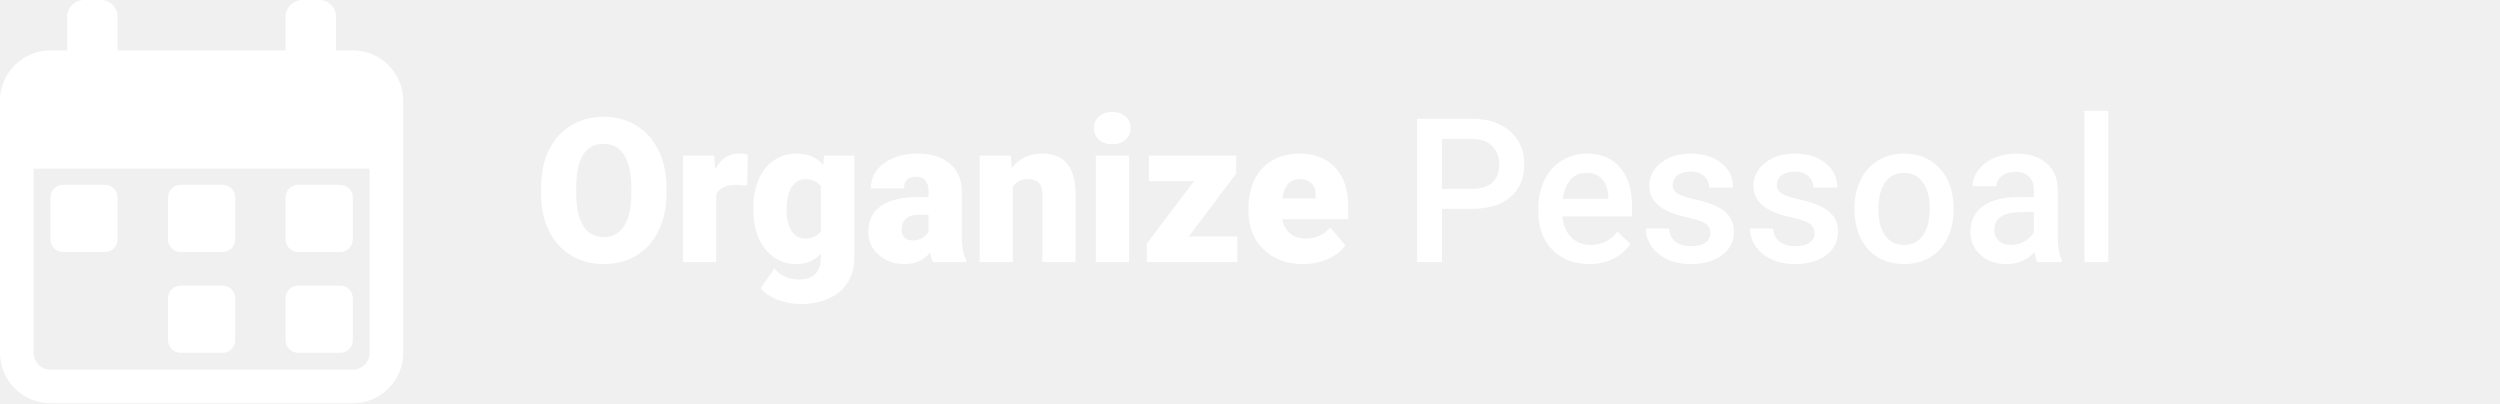
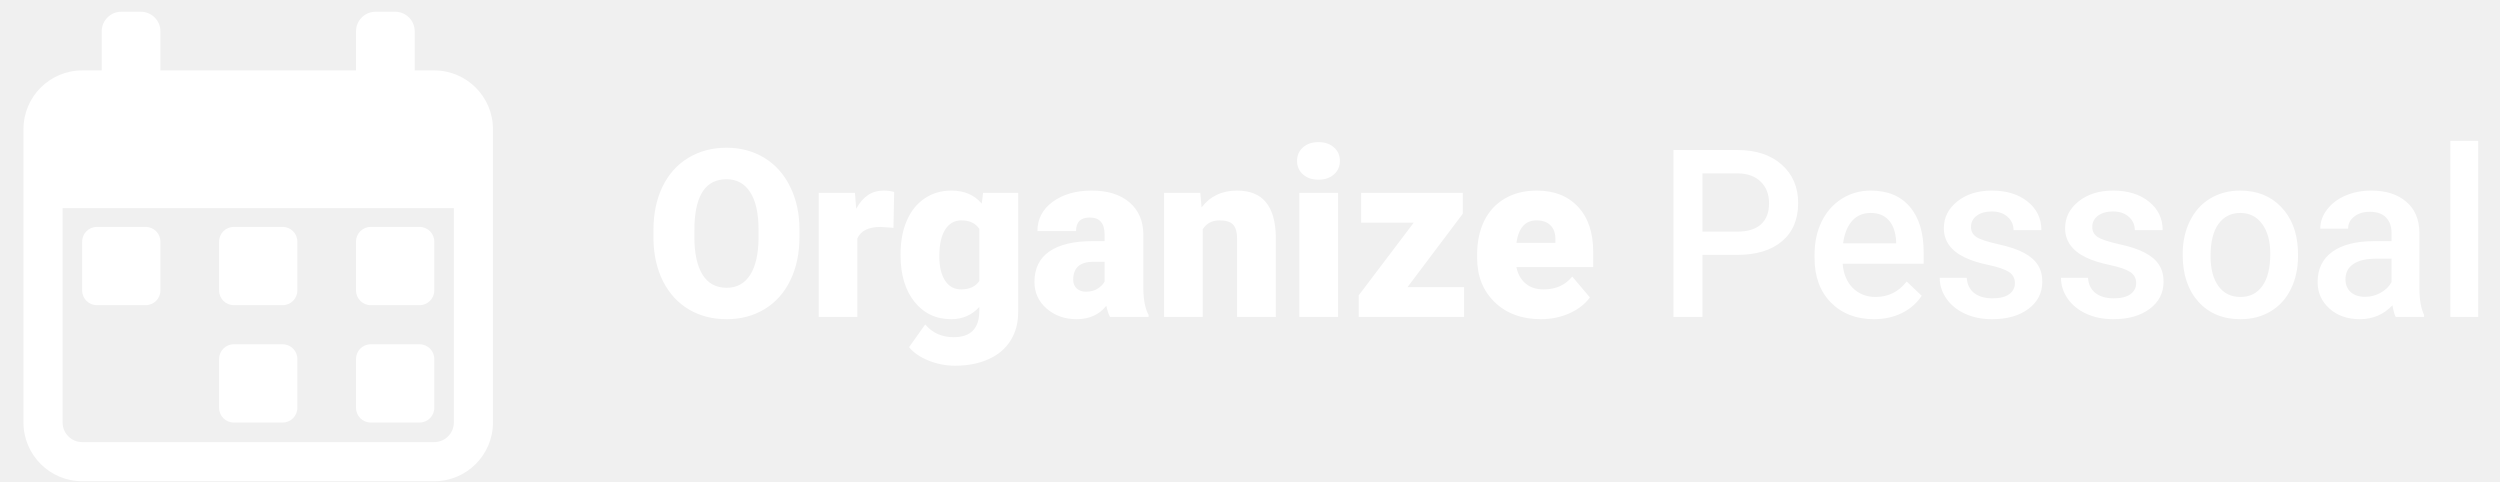
- <svg xmlns="http://www.w3.org/2000/svg" width="248" height="40" viewBox="0 0 248 40" fill="none">
+ <svg xmlns="http://www.w3.org/2000/svg" width="213" height="41" viewBox="0 0 213 41" fill="none">
  <g clip-path="url(#clip0)">
-     <path d="M33.75 25H29.583C28.893 25 28.333 24.44 28.333 23.75V19.584C28.333 18.893 28.893 18.334 29.583 18.334H33.75C34.44 18.334 35 18.893 35 19.584V23.75C35 24.44 34.44 25 33.75 25Z" fill="white" />
-     <path d="M33.75 35H29.583C28.893 35 28.333 34.44 28.333 33.75V29.584C28.333 28.893 28.893 28.334 29.583 28.334H33.75C34.44 28.334 35 28.893 35 29.584V33.75C35 34.44 34.44 35 33.75 35Z" fill="white" />
-     <path d="M22.084 25H17.917C17.227 25 16.667 24.44 16.667 23.75V19.584C16.667 18.893 17.227 18.334 17.917 18.334H22.084C22.773 18.334 23.334 18.893 23.334 19.584V23.75C23.334 24.44 22.773 25 22.084 25Z" fill="white" />
-     <path d="M22.084 35H17.917C17.227 35 16.667 34.44 16.667 33.75V29.584C16.667 28.893 17.227 28.334 17.917 28.334H22.084C22.773 28.334 23.334 28.893 23.334 29.584V33.75C23.334 34.44 22.773 35 22.084 35Z" fill="white" />
-     <path d="M10.416 25H6.25C5.56 25 5 24.44 5 23.75V19.584C5 18.893 5.56 18.334 6.25 18.334H10.416C11.107 18.334 11.666 18.893 11.666 19.584V23.75C11.666 24.44 11.107 25 10.416 25Z" fill="white" />
-     <path d="M5 5H6.667V1.667C6.667 0.747 7.413 0 8.333 0H10C10.92 0 11.667 0.747 11.667 1.667V5H28.333V1.667C28.333 0.747 29.08 0 30 0H31.667C32.587 0 33.333 0.747 33.333 1.667V5H35C37.757 5 40 7.243 40 10V35C40 37.757 37.757 40 35 40H5C2.243 40 0 37.757 0 35V10C0 7.243 2.243 5 5 5ZM3.333 35C3.333 35.918 4.082 36.667 5 36.667H35C35.918 36.667 36.667 35.918 36.667 35V16.733H3.333V35Z" fill="white" />
+     <g clip-path="url(#clip1)">
+       <path d="M35.75 26H31.583C30.893 26 30.333 25.44 30.333 24.75V20.583C30.333 19.893 30.893 19.333 31.583 19.333H35.75C36.44 19.333 37 19.893 37 20.583V24.75C37 25.44 36.44 26 35.75 26Z" fill="white" />
+       <path d="M35.75 36H31.583C30.893 36 30.333 35.44 30.333 34.75V30.583C30.333 29.893 30.893 29.333 31.583 29.333H35.75C36.44 29.333 37 29.893 37 30.583V34.75C37 35.44 36.44 36 35.75 36Z" fill="white" />
+       <path d="M24.084 26H19.917C19.227 26 18.667 25.44 18.667 24.75V20.583C18.667 19.893 19.227 19.333 19.917 19.333H24.084C24.773 19.333 25.334 19.893 25.334 20.583V24.75C25.334 25.44 24.773 26 24.084 26V26Z" fill="white" />
+       <path d="M24.084 36H19.917C19.227 36 18.667 35.44 18.667 34.75V30.583C18.667 29.893 19.227 29.333 19.917 29.333H24.084C24.773 29.333 25.334 29.893 25.334 30.583V34.75C25.334 35.44 24.773 36 24.084 36V36Z" fill="white" />
+       <path d="M12.416 26H8.25C7.56 26 7 25.44 7 24.75V20.583C7 19.893 7.56 19.333 8.25 19.333H12.416C13.107 19.333 13.666 19.893 13.666 20.583V24.75C13.666 25.44 13.107 26 12.416 26V26Z" fill="white" />
+       <path d="M7 6H8.667V2.667C8.667 1.747 9.413 1 10.333 1H12C12.92 1 13.667 1.747 13.667 2.667V6H30.333V2.667C30.333 1.747 31.08 1 32 1H33.667C34.587 1 35.333 1.747 35.333 2.667V6H37C39.757 6 42 8.243 42 11V36C42 38.757 39.757 41 37 41H7C4.243 41 2 38.757 2 36V11C2 8.243 4.243 6 7 6ZM5.333 36C5.333 36.918 6.082 37.667 7 37.667H37C37.918 37.667 38.667 36.918 38.667 36V17.733H5.333V36Z" fill="white" />
+     </g>
+     <path d="M68.115 20.184C68.115 21.57 67.858 22.797 67.344 23.865C66.829 24.933 66.097 25.756 65.147 26.336C64.203 26.909 63.125 27.195 61.914 27.195C60.703 27.195 59.629 26.919 58.691 26.365C57.754 25.805 57.022 25.008 56.494 23.973C55.973 22.938 55.7 21.749 55.674 20.408V19.607C55.674 18.214 55.928 16.987 56.435 15.926C56.95 14.858 57.682 14.034 58.633 13.455C59.59 12.876 60.677 12.586 61.895 12.586C63.099 12.586 64.173 12.872 65.117 13.445C66.061 14.018 66.794 14.835 67.314 15.896C67.842 16.951 68.109 18.162 68.115 19.529V20.184ZM64.629 19.588C64.629 18.175 64.391 17.104 63.916 16.375C63.447 15.639 62.773 15.271 61.895 15.271C60.176 15.271 59.268 16.561 59.17 19.139L59.16 20.184C59.16 21.577 59.391 22.648 59.853 23.396C60.316 24.145 61.003 24.52 61.914 24.52C62.78 24.52 63.447 24.152 63.916 23.416C64.385 22.68 64.622 21.622 64.629 20.242V19.588ZM76.123 19.412L75.039 19.334C74.004 19.334 73.34 19.66 73.047 20.311V27H69.756V16.434H72.842L72.949 17.791C73.503 16.756 74.274 16.238 75.264 16.238C75.615 16.238 75.921 16.277 76.182 16.355L76.123 19.412ZM76.728 21.639C76.728 20.571 76.904 19.627 77.256 18.807C77.607 17.986 78.112 17.355 78.769 16.912C79.427 16.463 80.192 16.238 81.064 16.238C82.165 16.238 83.024 16.609 83.643 17.352L83.76 16.434H86.748V26.6C86.748 27.531 86.53 28.338 86.094 29.021C85.664 29.712 85.039 30.239 84.219 30.604C83.398 30.975 82.448 31.16 81.367 31.16C80.592 31.16 79.841 31.014 79.111 30.721C78.389 30.428 77.835 30.047 77.451 29.578L78.828 27.645C79.44 28.367 80.247 28.729 81.25 28.729C82.708 28.729 83.438 27.98 83.438 26.482V26.15C82.806 26.847 82.008 27.195 81.045 27.195C79.756 27.195 78.714 26.704 77.92 25.721C77.126 24.731 76.728 23.41 76.728 21.756V21.639ZM80.029 21.844C80.029 22.71 80.192 23.396 80.518 23.904C80.843 24.406 81.299 24.656 81.885 24.656C82.594 24.656 83.112 24.419 83.438 23.943V19.5C83.118 19.018 82.607 18.777 81.904 18.777C81.318 18.777 80.859 19.041 80.527 19.568C80.195 20.089 80.029 20.848 80.029 21.844ZM94.57 27C94.453 26.785 94.349 26.469 94.258 26.053C93.652 26.814 92.806 27.195 91.719 27.195C90.723 27.195 89.876 26.896 89.18 26.297C88.483 25.691 88.135 24.933 88.135 24.021C88.135 22.876 88.558 22.01 89.404 21.424C90.251 20.838 91.481 20.545 93.096 20.545H94.111V19.988C94.111 19.018 93.691 18.533 92.852 18.533C92.07 18.533 91.68 18.917 91.68 19.686H88.389C88.389 18.663 88.822 17.833 89.688 17.195C90.56 16.557 91.67 16.238 93.018 16.238C94.365 16.238 95.43 16.567 96.211 17.225C96.992 17.882 97.393 18.784 97.412 19.93V24.607C97.425 25.578 97.575 26.32 97.861 26.834V27H94.57ZM92.51 24.852C92.92 24.852 93.258 24.764 93.525 24.588C93.799 24.412 93.994 24.213 94.111 23.992V22.303H93.154C92.008 22.303 91.436 22.817 91.436 23.846C91.436 24.145 91.537 24.389 91.738 24.578C91.94 24.76 92.197 24.852 92.51 24.852ZM102.266 16.434L102.373 17.674C103.102 16.717 104.108 16.238 105.391 16.238C106.491 16.238 107.311 16.567 107.852 17.225C108.398 17.882 108.682 18.872 108.701 20.193V27H105.4V20.33C105.4 19.796 105.293 19.406 105.078 19.158C104.863 18.904 104.473 18.777 103.906 18.777C103.262 18.777 102.783 19.031 102.471 19.539V27H99.18V16.434H102.266ZM114.004 27H110.703V16.434H114.004V27ZM110.508 13.709C110.508 13.24 110.677 12.856 111.016 12.557C111.354 12.257 111.794 12.107 112.334 12.107C112.874 12.107 113.314 12.257 113.652 12.557C113.991 12.856 114.16 13.24 114.16 13.709C114.16 14.178 113.991 14.562 113.652 14.861C113.314 15.161 112.874 15.31 112.334 15.31C111.794 15.31 111.354 15.161 111.016 14.861C110.677 14.562 110.508 14.178 110.508 13.709ZM119.922 24.461H124.736V27H115.762V25.164L120.449 18.973H115.967V16.434H124.629V18.211L119.922 24.461ZM131.289 27.195C129.668 27.195 128.356 26.713 127.354 25.75C126.351 24.78 125.85 23.52 125.85 21.971V21.697C125.85 20.616 126.048 19.663 126.445 18.836C126.849 18.009 127.435 17.371 128.203 16.922C128.971 16.466 129.883 16.238 130.938 16.238C132.422 16.238 133.594 16.701 134.453 17.625C135.312 18.543 135.742 19.826 135.742 21.473V22.752H129.199C129.316 23.344 129.574 23.81 129.971 24.148C130.368 24.487 130.882 24.656 131.514 24.656C132.555 24.656 133.369 24.292 133.955 23.562L135.459 25.34C135.049 25.906 134.466 26.359 133.711 26.697C132.962 27.029 132.155 27.195 131.289 27.195ZM130.918 18.777C129.954 18.777 129.382 19.415 129.199 20.691H132.52V20.438C132.533 19.91 132.399 19.503 132.119 19.217C131.839 18.924 131.439 18.777 130.918 18.777ZM145.049 21.717V27H142.578V12.781H148.018C149.606 12.781 150.866 13.195 151.797 14.021C152.734 14.848 153.203 15.942 153.203 17.303C153.203 18.696 152.744 19.78 151.826 20.555C150.915 21.329 149.635 21.717 147.988 21.717H145.049ZM145.049 19.734H148.018C148.896 19.734 149.567 19.529 150.029 19.119C150.492 18.703 150.723 18.104 150.723 17.322C150.723 16.554 150.488 15.942 150.02 15.486C149.551 15.024 148.906 14.787 148.086 14.773H145.049V19.734ZM159.658 27.195C158.154 27.195 156.934 26.723 155.996 25.779C155.065 24.829 154.6 23.566 154.6 21.99V21.697C154.6 20.643 154.801 19.702 155.205 18.875C155.615 18.042 156.188 17.394 156.924 16.932C157.66 16.469 158.48 16.238 159.385 16.238C160.824 16.238 161.934 16.697 162.715 17.615C163.503 18.533 163.896 19.832 163.896 21.512V22.469H156.992C157.064 23.341 157.354 24.031 157.861 24.539C158.376 25.047 159.02 25.301 159.795 25.301C160.882 25.301 161.768 24.861 162.451 23.982L163.73 25.203C163.307 25.835 162.741 26.326 162.031 26.678C161.328 27.023 160.537 27.195 159.658 27.195ZM159.375 18.143C158.724 18.143 158.197 18.37 157.793 18.826C157.396 19.282 157.142 19.917 157.031 20.73H161.553V20.555C161.501 19.76 161.289 19.162 160.918 18.758C160.547 18.348 160.033 18.143 159.375 18.143ZM171.67 24.129C171.67 23.706 171.494 23.384 171.143 23.162C170.798 22.941 170.221 22.745 169.414 22.576C168.607 22.407 167.933 22.192 167.393 21.932C166.208 21.359 165.615 20.529 165.615 19.441C165.615 18.53 165.999 17.768 166.768 17.156C167.536 16.544 168.512 16.238 169.697 16.238C170.96 16.238 171.979 16.551 172.754 17.176C173.535 17.801 173.926 18.611 173.926 19.607H171.553C171.553 19.152 171.383 18.774 171.045 18.475C170.706 18.169 170.257 18.016 169.697 18.016C169.176 18.016 168.75 18.136 168.418 18.377C168.092 18.618 167.93 18.94 167.93 19.344C167.93 19.708 168.083 19.991 168.389 20.193C168.695 20.395 169.313 20.6 170.244 20.809C171.175 21.01 171.904 21.255 172.432 21.541C172.965 21.821 173.359 22.16 173.613 22.557C173.874 22.954 174.004 23.436 174.004 24.002C174.004 24.953 173.61 25.724 172.822 26.316C172.035 26.902 171.003 27.195 169.727 27.195C168.861 27.195 168.089 27.039 167.412 26.727C166.735 26.414 166.208 25.984 165.83 25.438C165.452 24.891 165.264 24.301 165.264 23.67H167.568C167.601 24.23 167.812 24.663 168.203 24.969C168.594 25.268 169.111 25.418 169.756 25.418C170.381 25.418 170.856 25.301 171.182 25.066C171.507 24.826 171.67 24.513 171.67 24.129ZM182.002 24.129C182.002 23.706 181.826 23.384 181.475 23.162C181.13 22.941 180.553 22.745 179.746 22.576C178.939 22.407 178.265 22.192 177.725 21.932C176.54 21.359 175.947 20.529 175.947 19.441C175.947 18.53 176.331 17.768 177.1 17.156C177.868 16.544 178.844 16.238 180.029 16.238C181.292 16.238 182.311 16.551 183.086 17.176C183.867 17.801 184.258 18.611 184.258 19.607H181.885C181.885 19.152 181.715 18.774 181.377 18.475C181.038 18.169 180.589 18.016 180.029 18.016C179.508 18.016 179.082 18.136 178.75 18.377C178.424 18.618 178.262 18.94 178.262 19.344C178.262 19.708 178.415 19.991 178.721 20.193C179.027 20.395 179.645 20.6 180.576 20.809C181.507 21.01 182.236 21.255 182.764 21.541C183.298 21.821 183.691 22.16 183.945 22.557C184.206 22.954 184.336 23.436 184.336 24.002C184.336 24.953 183.942 25.724 183.154 26.316C182.367 26.902 181.335 27.195 180.059 27.195C179.193 27.195 178.421 27.039 177.744 26.727C177.067 26.414 176.54 25.984 176.162 25.438C175.785 24.891 175.596 24.301 175.596 23.67H177.9C177.933 24.23 178.145 24.663 178.535 24.969C178.926 25.268 179.443 25.418 180.088 25.418C180.713 25.418 181.188 25.301 181.514 25.066C181.839 24.826 182.002 24.513 182.002 24.129ZM185.967 21.619C185.967 20.584 186.172 19.653 186.582 18.826C186.992 17.993 187.568 17.355 188.311 16.912C189.053 16.463 189.906 16.238 190.869 16.238C192.295 16.238 193.451 16.697 194.336 17.615C195.228 18.533 195.71 19.751 195.781 21.268L195.791 21.824C195.791 22.866 195.589 23.797 195.186 24.617C194.788 25.438 194.215 26.072 193.467 26.521C192.725 26.971 191.865 27.195 190.889 27.195C189.398 27.195 188.203 26.701 187.305 25.711C186.413 24.715 185.967 23.39 185.967 21.736V21.619ZM188.34 21.824C188.34 22.912 188.564 23.764 189.014 24.383C189.463 24.995 190.088 25.301 190.889 25.301C191.689 25.301 192.311 24.988 192.754 24.363C193.203 23.738 193.428 22.824 193.428 21.619C193.428 20.551 193.197 19.705 192.734 19.08C192.279 18.455 191.657 18.143 190.869 18.143C190.094 18.143 189.479 18.452 189.023 19.07C188.568 19.682 188.34 20.6 188.34 21.824ZM204.111 27C204.007 26.798 203.916 26.469 203.838 26.014C203.083 26.801 202.158 27.195 201.064 27.195C200.003 27.195 199.137 26.893 198.467 26.287C197.796 25.682 197.461 24.933 197.461 24.041C197.461 22.915 197.878 22.052 198.711 21.453C199.551 20.848 200.749 20.545 202.305 20.545H203.76V19.852C203.76 19.305 203.607 18.869 203.301 18.543C202.995 18.211 202.529 18.045 201.904 18.045C201.364 18.045 200.921 18.182 200.576 18.455C200.231 18.722 200.059 19.064 200.059 19.48H197.686C197.686 18.901 197.878 18.361 198.262 17.859C198.646 17.352 199.167 16.954 199.824 16.668C200.488 16.381 201.227 16.238 202.041 16.238C203.278 16.238 204.264 16.551 205 17.176C205.736 17.794 206.113 18.667 206.133 19.793V24.559C206.133 25.509 206.266 26.268 206.533 26.834V27H204.111ZM201.504 25.291C201.973 25.291 202.412 25.177 202.822 24.949C203.239 24.721 203.551 24.415 203.76 24.031V22.039H202.48C201.602 22.039 200.941 22.192 200.498 22.498C200.055 22.804 199.834 23.237 199.834 23.797C199.834 24.253 199.984 24.617 200.283 24.891C200.589 25.158 200.996 25.291 201.504 25.291ZM211.143 27H208.77V12H211.143V27Z" fill="white" />
  </g>
-   <path d="M66.115 19.184C66.115 20.57 65.858 21.797 65.344 22.865C64.829 23.933 64.097 24.756 63.147 25.336C62.203 25.909 61.125 26.195 59.914 26.195C58.703 26.195 57.629 25.919 56.691 25.365C55.754 24.805 55.022 24.008 54.494 22.973C53.973 21.938 53.7 20.749 53.674 19.408V18.607C53.674 17.214 53.928 15.987 54.435 14.926C54.95 13.858 55.682 13.034 56.633 12.455C57.59 11.876 58.677 11.586 59.895 11.586C61.099 11.586 62.173 11.872 63.117 12.445C64.061 13.018 64.794 13.835 65.314 14.896C65.842 15.951 66.109 17.162 66.115 18.529V19.184ZM62.629 18.588C62.629 17.175 62.391 16.104 61.916 15.375C61.447 14.639 60.773 14.271 59.895 14.271C58.176 14.271 57.268 15.56 57.17 18.139L57.16 19.184C57.16 20.577 57.391 21.648 57.853 22.396C58.316 23.145 59.003 23.52 59.914 23.52C60.78 23.52 61.447 23.152 61.916 22.416C62.385 21.68 62.622 20.622 62.629 19.242V18.588ZM74.123 18.412L73.039 18.334C72.004 18.334 71.34 18.66 71.047 19.311V26H67.756V15.434H70.842L70.949 16.791C71.503 15.756 72.274 15.238 73.264 15.238C73.615 15.238 73.921 15.277 74.182 15.355L74.123 18.412ZM74.728 20.639C74.728 19.571 74.904 18.627 75.256 17.807C75.607 16.986 76.112 16.355 76.769 15.912C77.427 15.463 78.192 15.238 79.064 15.238C80.165 15.238 81.024 15.609 81.643 16.352L81.76 15.434H84.748V25.6C84.748 26.531 84.53 27.338 84.094 28.021C83.664 28.712 83.039 29.239 82.219 29.604C81.398 29.975 80.448 30.16 79.367 30.16C78.592 30.16 77.841 30.014 77.111 29.721C76.389 29.428 75.835 29.047 75.451 28.578L76.828 26.645C77.44 27.367 78.247 27.729 79.25 27.729C80.708 27.729 81.438 26.98 81.438 25.482V25.15C80.806 25.847 80.008 26.195 79.045 26.195C77.756 26.195 76.714 25.704 75.92 24.721C75.126 23.731 74.728 22.41 74.728 20.756V20.639ZM78.029 20.844C78.029 21.71 78.192 22.396 78.518 22.904C78.843 23.406 79.299 23.656 79.885 23.656C80.594 23.656 81.112 23.419 81.438 22.943V18.5C81.118 18.018 80.607 17.777 79.904 17.777C79.318 17.777 78.859 18.041 78.527 18.568C78.195 19.089 78.029 19.848 78.029 20.844ZM92.57 26C92.453 25.785 92.349 25.469 92.258 25.053C91.652 25.814 90.806 26.195 89.719 26.195C88.723 26.195 87.876 25.896 87.18 25.297C86.483 24.691 86.135 23.933 86.135 23.021C86.135 21.876 86.558 21.01 87.404 20.424C88.251 19.838 89.481 19.545 91.096 19.545H92.111V18.988C92.111 18.018 91.691 17.533 90.852 17.533C90.07 17.533 89.68 17.917 89.68 18.686H86.389C86.389 17.663 86.822 16.833 87.688 16.195C88.56 15.557 89.67 15.238 91.018 15.238C92.365 15.238 93.43 15.567 94.211 16.225C94.992 16.882 95.393 17.784 95.412 18.93V23.607C95.425 24.578 95.575 25.32 95.861 25.834V26H92.57ZM90.51 23.852C90.92 23.852 91.258 23.764 91.525 23.588C91.799 23.412 91.994 23.213 92.111 22.992V21.303H91.154C90.008 21.303 89.436 21.817 89.436 22.846C89.436 23.145 89.537 23.389 89.738 23.578C89.94 23.76 90.197 23.852 90.51 23.852ZM100.266 15.434L100.373 16.674C101.102 15.717 102.108 15.238 103.391 15.238C104.491 15.238 105.311 15.567 105.852 16.225C106.398 16.882 106.682 17.872 106.701 19.193V26H103.4V19.33C103.4 18.796 103.293 18.406 103.078 18.158C102.863 17.904 102.473 17.777 101.906 17.777C101.262 17.777 100.783 18.031 100.471 18.539V26H97.18V15.434H100.266ZM112.004 26H108.703V15.434H112.004V26ZM108.508 12.709C108.508 12.24 108.677 11.856 109.016 11.557C109.354 11.257 109.794 11.107 110.334 11.107C110.874 11.107 111.314 11.257 111.652 11.557C111.991 11.856 112.16 12.24 112.16 12.709C112.16 13.178 111.991 13.562 111.652 13.861C111.314 14.161 110.874 14.31 110.334 14.31C109.794 14.31 109.354 14.161 109.016 13.861C108.677 13.562 108.508 13.178 108.508 12.709ZM117.922 23.461H122.736V26H113.762V24.164L118.449 17.973H113.967V15.434H122.629V17.211L117.922 23.461ZM129.289 26.195C127.668 26.195 126.356 25.713 125.354 24.75C124.351 23.78 123.85 22.52 123.85 20.971V20.697C123.85 19.616 124.048 18.663 124.445 17.836C124.849 17.009 125.435 16.371 126.203 15.922C126.971 15.466 127.883 15.238 128.938 15.238C130.422 15.238 131.594 15.7 132.453 16.625C133.312 17.543 133.742 18.826 133.742 20.473V21.752H127.199C127.316 22.344 127.574 22.81 127.971 23.148C128.368 23.487 128.882 23.656 129.514 23.656C130.555 23.656 131.369 23.292 131.955 22.562L133.459 24.34C133.049 24.906 132.466 25.359 131.711 25.697C130.962 26.029 130.155 26.195 129.289 26.195ZM128.918 17.777C127.954 17.777 127.382 18.415 127.199 19.691H130.52V19.438C130.533 18.91 130.399 18.503 130.119 18.217C129.839 17.924 129.439 17.777 128.918 17.777ZM143.049 20.717V26H140.578V11.781H146.018C147.606 11.781 148.866 12.195 149.797 13.021C150.734 13.848 151.203 14.942 151.203 16.303C151.203 17.696 150.744 18.78 149.826 19.555C148.915 20.329 147.635 20.717 145.988 20.717H143.049ZM143.049 18.734H146.018C146.896 18.734 147.567 18.529 148.029 18.119C148.492 17.703 148.723 17.104 148.723 16.322C148.723 15.554 148.488 14.942 148.02 14.486C147.551 14.024 146.906 13.787 146.086 13.773H143.049V18.734ZM157.658 26.195C156.154 26.195 154.934 25.723 153.996 24.779C153.065 23.829 152.6 22.566 152.6 20.99V20.697C152.6 19.643 152.801 18.702 153.205 17.875C153.615 17.042 154.188 16.394 154.924 15.932C155.66 15.469 156.48 15.238 157.385 15.238C158.824 15.238 159.934 15.697 160.715 16.615C161.503 17.533 161.896 18.832 161.896 20.512V21.469H154.992C155.064 22.341 155.354 23.031 155.861 23.539C156.376 24.047 157.02 24.301 157.795 24.301C158.882 24.301 159.768 23.861 160.451 22.982L161.73 24.203C161.307 24.835 160.741 25.326 160.031 25.678C159.328 26.023 158.537 26.195 157.658 26.195ZM157.375 17.143C156.724 17.143 156.197 17.37 155.793 17.826C155.396 18.282 155.142 18.917 155.031 19.73H159.553V19.555C159.501 18.76 159.289 18.162 158.918 17.758C158.547 17.348 158.033 17.143 157.375 17.143ZM169.67 23.129C169.67 22.706 169.494 22.384 169.143 22.162C168.798 21.941 168.221 21.745 167.414 21.576C166.607 21.407 165.933 21.192 165.393 20.932C164.208 20.359 163.615 19.529 163.615 18.441C163.615 17.53 163.999 16.768 164.768 16.156C165.536 15.544 166.512 15.238 167.697 15.238C168.96 15.238 169.979 15.551 170.754 16.176C171.535 16.801 171.926 17.611 171.926 18.607H169.553C169.553 18.152 169.383 17.774 169.045 17.475C168.706 17.169 168.257 17.016 167.697 17.016C167.176 17.016 166.75 17.136 166.418 17.377C166.092 17.618 165.93 17.94 165.93 18.344C165.93 18.708 166.083 18.991 166.389 19.193C166.695 19.395 167.313 19.6 168.244 19.809C169.175 20.01 169.904 20.255 170.432 20.541C170.965 20.821 171.359 21.16 171.613 21.557C171.874 21.954 172.004 22.436 172.004 23.002C172.004 23.953 171.61 24.724 170.822 25.316C170.035 25.902 169.003 26.195 167.727 26.195C166.861 26.195 166.089 26.039 165.412 25.727C164.735 25.414 164.208 24.984 163.83 24.438C163.452 23.891 163.264 23.301 163.264 22.67H165.568C165.601 23.23 165.812 23.663 166.203 23.969C166.594 24.268 167.111 24.418 167.756 24.418C168.381 24.418 168.856 24.301 169.182 24.066C169.507 23.826 169.67 23.513 169.67 23.129ZM180.002 23.129C180.002 22.706 179.826 22.384 179.475 22.162C179.13 21.941 178.553 21.745 177.746 21.576C176.939 21.407 176.265 21.192 175.725 20.932C174.54 20.359 173.947 19.529 173.947 18.441C173.947 17.53 174.331 16.768 175.1 16.156C175.868 15.544 176.844 15.238 178.029 15.238C179.292 15.238 180.311 15.551 181.086 16.176C181.867 16.801 182.258 17.611 182.258 18.607H179.885C179.885 18.152 179.715 17.774 179.377 17.475C179.038 17.169 178.589 17.016 178.029 17.016C177.508 17.016 177.082 17.136 176.75 17.377C176.424 17.618 176.262 17.94 176.262 18.344C176.262 18.708 176.415 18.991 176.721 19.193C177.027 19.395 177.645 19.6 178.576 19.809C179.507 20.01 180.236 20.255 180.764 20.541C181.298 20.821 181.691 21.16 181.945 21.557C182.206 21.954 182.336 22.436 182.336 23.002C182.336 23.953 181.942 24.724 181.154 25.316C180.367 25.902 179.335 26.195 178.059 26.195C177.193 26.195 176.421 26.039 175.744 25.727C175.067 25.414 174.54 24.984 174.162 24.438C173.785 23.891 173.596 23.301 173.596 22.67H175.9C175.933 23.23 176.145 23.663 176.535 23.969C176.926 24.268 177.443 24.418 178.088 24.418C178.713 24.418 179.188 24.301 179.514 24.066C179.839 23.826 180.002 23.513 180.002 23.129ZM183.967 20.619C183.967 19.584 184.172 18.653 184.582 17.826C184.992 16.993 185.568 16.355 186.311 15.912C187.053 15.463 187.906 15.238 188.869 15.238C190.295 15.238 191.451 15.697 192.336 16.615C193.228 17.533 193.71 18.751 193.781 20.268L193.791 20.824C193.791 21.866 193.589 22.797 193.186 23.617C192.788 24.438 192.215 25.072 191.467 25.521C190.725 25.971 189.865 26.195 188.889 26.195C187.398 26.195 186.203 25.701 185.305 24.711C184.413 23.715 183.967 22.39 183.967 20.736V20.619ZM186.34 20.824C186.34 21.912 186.564 22.764 187.014 23.383C187.463 23.995 188.088 24.301 188.889 24.301C189.689 24.301 190.311 23.988 190.754 23.363C191.203 22.738 191.428 21.824 191.428 20.619C191.428 19.551 191.197 18.705 190.734 18.08C190.279 17.455 189.657 17.143 188.869 17.143C188.094 17.143 187.479 17.452 187.023 18.07C186.568 18.682 186.34 19.6 186.34 20.824ZM202.111 26C202.007 25.798 201.916 25.469 201.838 25.014C201.083 25.801 200.158 26.195 199.064 26.195C198.003 26.195 197.137 25.893 196.467 25.287C195.796 24.682 195.461 23.933 195.461 23.041C195.461 21.915 195.878 21.052 196.711 20.453C197.551 19.848 198.749 19.545 200.305 19.545H201.76V18.852C201.76 18.305 201.607 17.869 201.301 17.543C200.995 17.211 200.529 17.045 199.904 17.045C199.364 17.045 198.921 17.182 198.576 17.455C198.231 17.722 198.059 18.064 198.059 18.48H195.686C195.686 17.901 195.878 17.361 196.262 16.859C196.646 16.352 197.167 15.954 197.824 15.668C198.488 15.382 199.227 15.238 200.041 15.238C201.278 15.238 202.264 15.551 203 16.176C203.736 16.794 204.113 17.667 204.133 18.793V23.559C204.133 24.509 204.266 25.268 204.533 25.834V26H202.111ZM199.504 24.291C199.973 24.291 200.412 24.177 200.822 23.949C201.239 23.721 201.551 23.415 201.76 23.031V21.039H200.48C199.602 21.039 198.941 21.192 198.498 21.498C198.055 21.804 197.834 22.237 197.834 22.797C197.834 23.253 197.984 23.617 198.283 23.891C198.589 24.158 198.996 24.291 199.504 24.291ZM209.143 26H206.77V11H209.143V26Z" fill="white" />
  <defs>
    <clipPath id="clip0">
-       <rect width="40" height="40" transform="matrix(-1 0 0 1 40 0)" fill="white" />
+       <rect width="213" height="41" fill="white" />
+     </clipPath>
+     <clipPath id="clip1">
+       <rect width="40" height="40" fill="white" transform="matrix(-1 0 0 1 42 1)" />
    </clipPath>
  </defs>
</svg>
